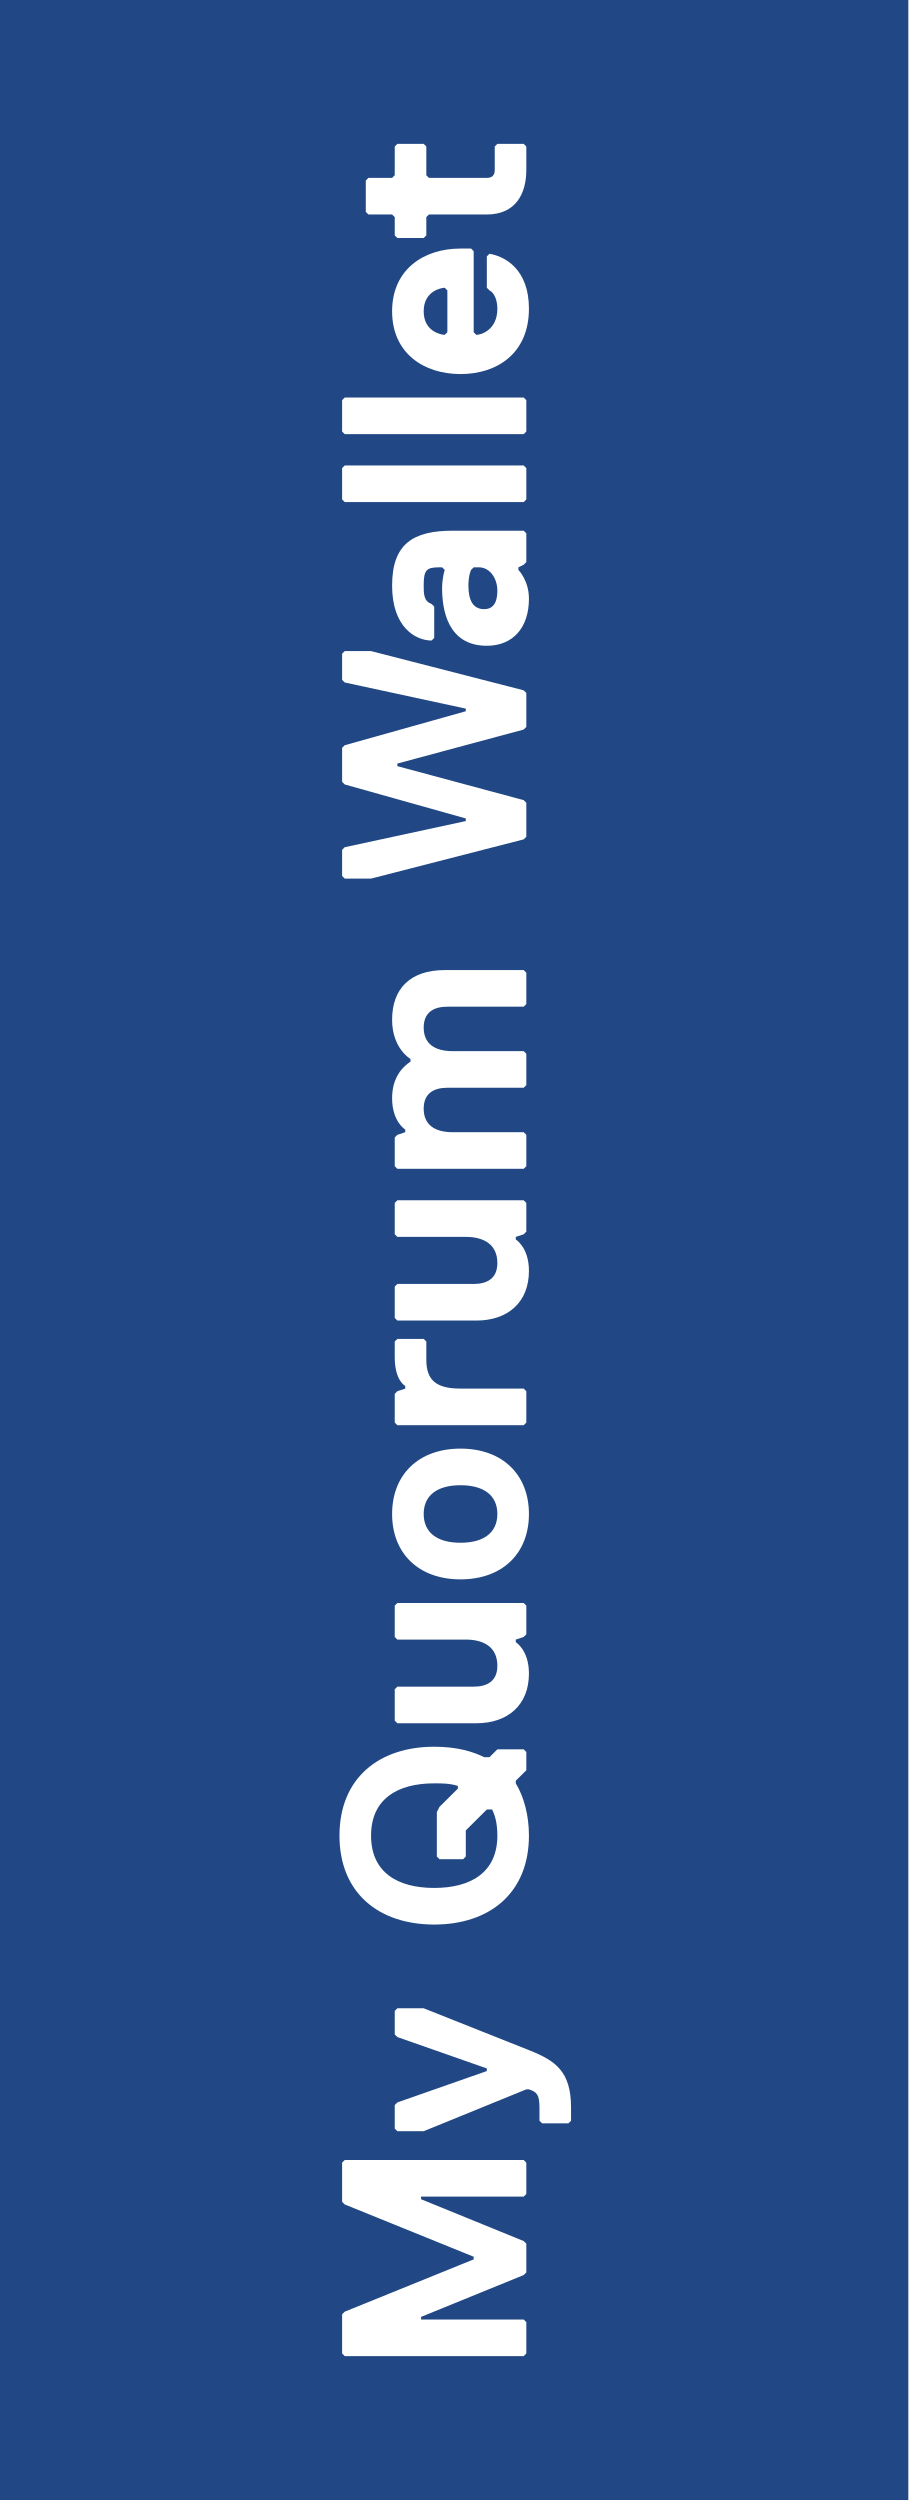
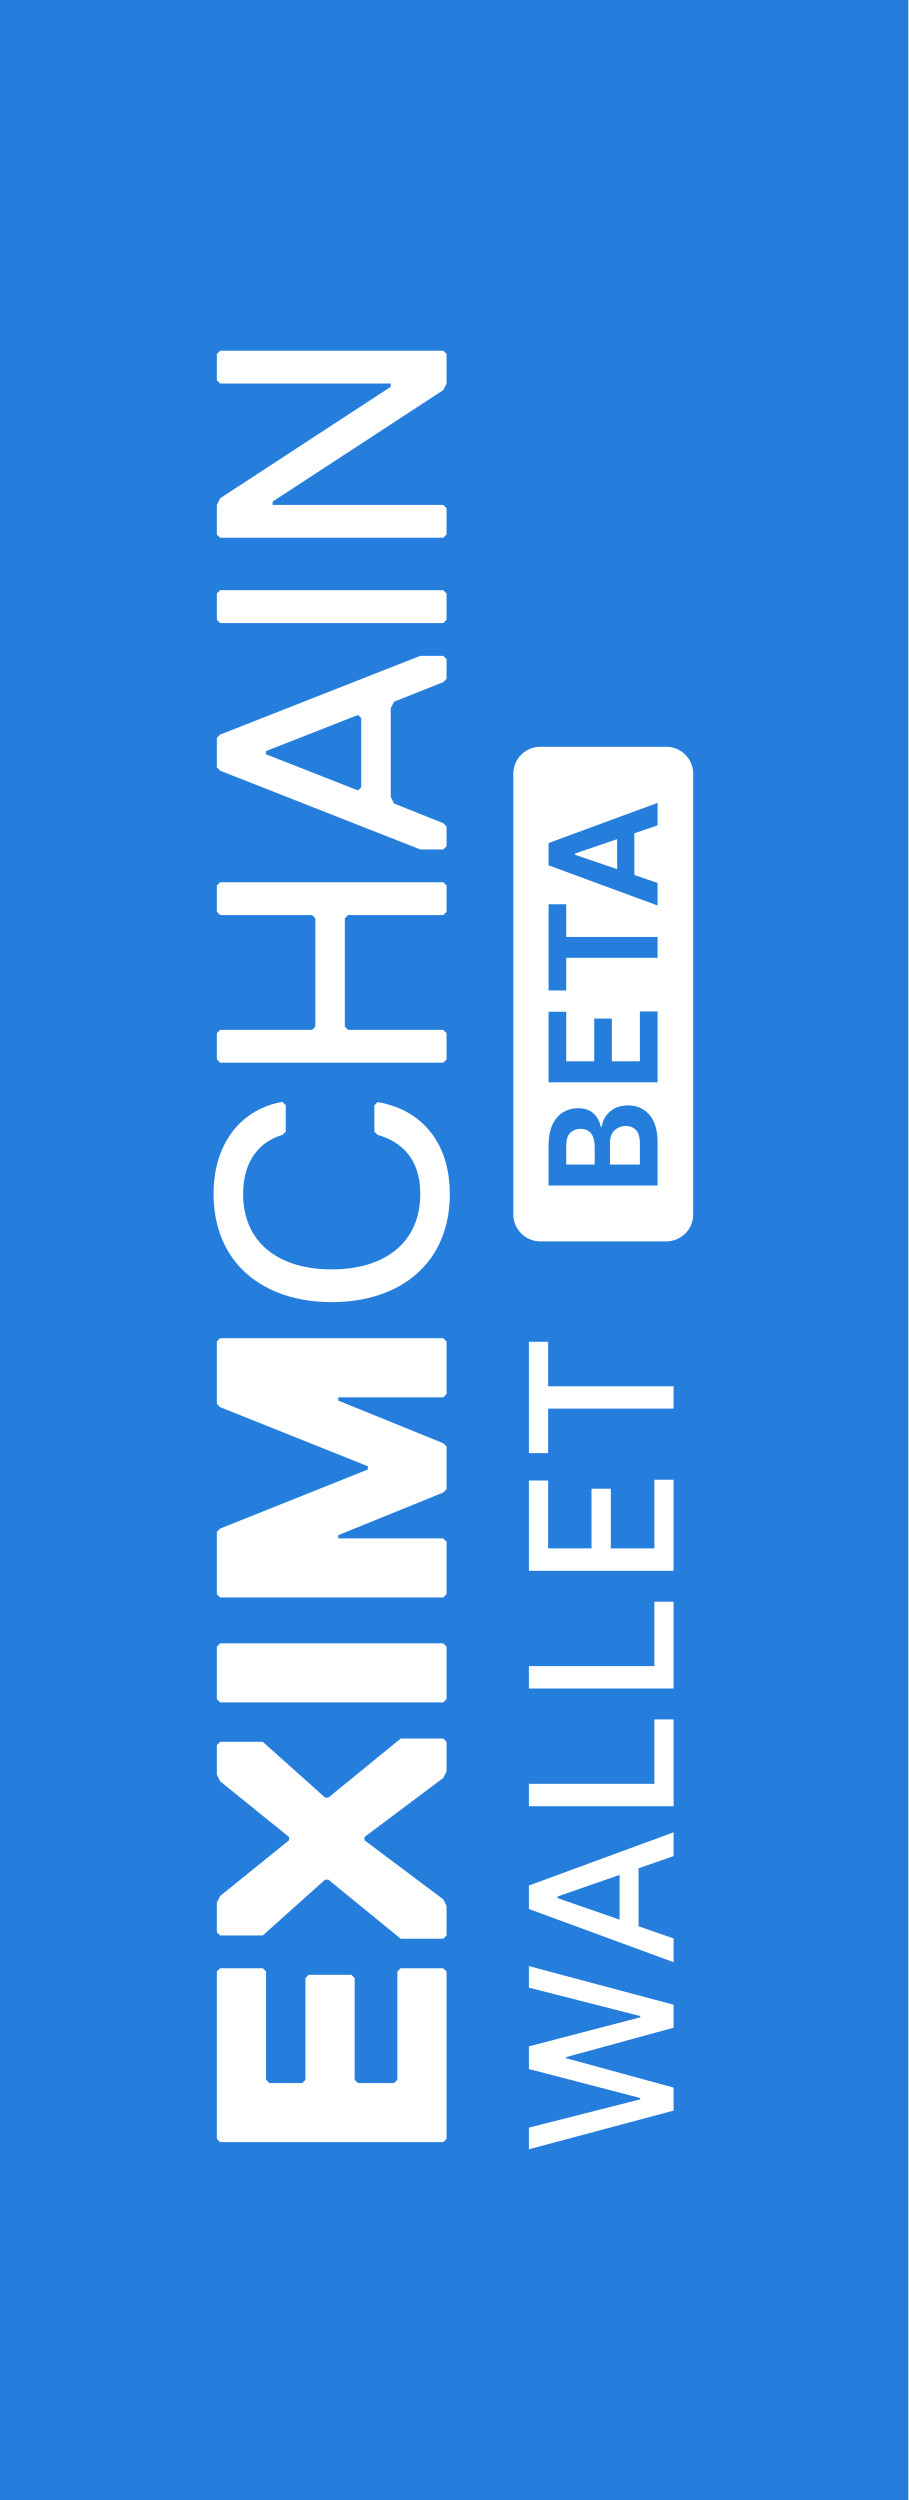
- <svg xmlns="http://www.w3.org/2000/svg" fill="none" height="1112" viewBox="0 0 404 1112" width="404">
-   <path d="m0 0h404v1112h-404z" fill="#214885" />
-   <g fill="#fff">
-     <path d="m232.932 960.768h-79.591l-1.171 1.163v17.446l1.171 1.163 57.352 23.26v1.17l-57.352 23.26-1.171 1.16v17.45l1.171 1.16h79.591l1.17-1.16v-13.96l-1.17-1.16h-45.648v-1.17l45.648-18.61 1.17-1.16v-12.793l-1.17-1.163-45.648-18.61v-1.163h45.648l1.17-1.163v-13.957z" />
-     <path d="m188.455 893.29h-11.705l-1.17 1.163v10.468l1.17 1.163 39.795 13.957v1.163l-39.795 13.957-1.17 1.163v10.468l1.17 1.163h11.705l45.647-18.609h1.171c3.511 1.163 4.682 2.326 4.682 8.141v5.816l1.17 1.163h11.705l1.17-1.163v-5.816c0-16.283-7.023-20.935-18.727-25.588z" />
-     <path d="m193.136 856.039c24.58 0 42.137-13.958 42.137-39.546 0-9.305-2.341-17.446-5.853-23.262v-1.163l4.682-4.652v-8.142l-1.17-1.163h-11.705l-3.511 3.489h-2.341c-4.682-2.326-11.705-4.652-22.239-4.652-24.579 0-42.136 13.957-42.136 39.545s17.557 39.546 42.136 39.546zm0-16.284c-16.386 0-28.091-6.978-28.091-23.262 0-16.283 11.705-23.262 28.091-23.262 3.512 0 7.023 0 10.534 1.163v1.164l-8.193 8.141-1.17 2.326v19.773l1.17 1.163h10.534l1.171-1.163v-11.631l9.363-9.305h2.341c1.171 2.327 2.341 5.816 2.341 11.631 0 16.284-11.704 23.262-28.091 23.262z" />
-     <path d="m176.75 766.507h35.114c14.045 0 23.409-8.141 23.409-22.099 0-10.467-5.853-13.957-5.853-13.957v-1.163l3.512-1.163 1.17-1.163v-12.794l-1.17-1.163h-56.182l-1.17 1.163v13.957l1.17 1.163h30.432c8.193 0 14.045 3.489 14.045 11.631 0 6.979-4.682 9.305-10.534 9.305h-33.943l-1.17 1.163v13.957z" />
-     <path d="m204.841 644.346c-18.727 0-30.432 11.631-30.432 29.077 0 17.447 11.705 29.078 30.432 29.078s30.432-11.631 30.432-29.078c0-17.446-11.705-29.077-30.432-29.077zm0 16.283c10.534 0 16.386 4.652 16.386 12.794s-5.852 12.794-16.386 12.794-16.386-4.652-16.386-12.794 5.852-12.794 16.386-12.794z" />
-     <path d="m188.455 595.545h-11.705l-1.17 1.163v6.979c0 10.468 4.681 12.794 4.681 12.794v1.163l-3.511 1.163-1.17 1.163v12.795l1.17 1.163h56.182l1.17-1.163v-13.958l-1.17-1.163h-28.091c-10.534 0-15.216-3.489-15.216-12.794v-8.142z" />
-     <path d="m176.75 587.385h35.114c14.045 0 23.409-8.141 23.409-22.098 0-10.468-5.853-13.958-5.853-13.958v-1.163l3.512-1.163 1.17-1.163v-12.794l-1.17-1.163h-56.182l-1.17 1.163v13.957l1.17 1.163h30.432c8.193 0 14.045 3.49 14.045 11.631 0 6.979-4.682 9.305-10.534 9.305h-33.943l-1.17 1.163v13.957z" />
-     <path d="m232.932 431.494h-35.114c-15.216 0-23.409 8.142-23.409 22.099 0 12.794 8.193 17.446 8.193 17.446v1.163c-3.511 2.327-8.193 6.979-8.193 16.284 0 10.468 5.852 13.957 5.852 13.957v1.163l-3.511 1.163-1.17 1.163v12.794l1.17 1.163h56.182l1.17-1.163v-13.957l-1.17-1.163h-31.602c-8.194 0-12.875-3.489-12.875-10.468 0-6.978 4.681-9.305 10.534-9.305h33.943l1.17-1.163v-13.957l-1.17-1.163h-31.602c-8.194 0-12.875-3.489-12.875-10.468s4.681-9.305 10.534-9.305h33.943l1.17-1.163v-13.957z" />
-     <path d="m152.17 347.764 1.171 1.163 53.841 15.121v1.163l-53.841 11.631-1.171 1.163v11.631l1.171 1.163h11.704l67.887-17.446 1.17-1.164v-15.12l-1.17-1.163-56.182-15.12v-1.163l56.182-15.121 1.17-1.163v-15.12l-1.17-1.163-67.887-17.447h-11.704l-1.171 1.164v11.631l1.171 1.163 53.841 11.631v1.163l-53.841 15.12-1.171 1.163z" />
-     <path d="m232.932 236.061h-31.602c-17.557 0-26.921 5.816-26.921 24.426 0 18.609 10.534 24.425 17.557 24.425l1.17-1.163v-13.958l-1.17-1.163c-3.511-1.163-3.511-4.652-3.511-8.141 0-6.979 1.17-8.142 7.022-8.142h1.171l1.17 1.163s-1.17 3.489-1.17 8.142c0 9.304 2.341 25.588 19.897 25.588 11.705 0 18.728-8.142 18.728-20.936 0-8.142-4.682-12.794-4.682-12.794v-1.163l2.341-1.163 1.17-1.163v-12.794zm-22.239 16.284h2.341c4.682 0 8.193 4.652 8.193 10.468 0 5.815-2.341 8.141-5.852 8.141-4.682 0-7.023-3.489-7.023-10.467 0-4.653 1.171-6.979 1.171-6.979z" />
-     <path d="m232.932 207.038h-79.591l-1.171 1.164v13.957l1.171 1.163h79.591l1.17-1.163v-13.957z" />
-     <path d="m232.932 176.825h-79.591l-1.171 1.163v13.958l1.171 1.163h79.591l1.17-1.163v-13.958z" />
-     <path d="m204.841 110.556c-16.386 0-30.432 9.305-30.432 27.914 0 18.61 14.046 27.915 30.432 27.915s30.432-9.305 30.432-29.078c0-17.446-10.534-23.262-17.557-24.425l-1.171 1.163v13.957l1.171 1.163c2.341 1.163 3.511 4.653 3.511 8.142 0 9.305-7.022 11.631-9.363 11.631l-1.171-1.163v-36.056l-1.17-1.163zm-5.852 18.609v18.61l-1.171 1.163c-1.17 0-9.363-1.163-9.363-10.468s8.193-10.468 9.363-10.468z" />
-     <path d="m190.795 79.12-1.17-1.163v-12.794l-1.17-1.163h-11.705l-1.17 1.163v12.794l-1.171 1.163h-10.534l-1.17 1.163v13.957l1.17 1.163h10.534l1.171 1.163v8.141l1.17 1.164h11.705l1.17-1.164v-8.141l1.17-1.163h25.75c12.875 0 17.557-9.305 17.557-19.773v-10.468l-1.17-1.163h-11.705l-1.17 1.163v10.468c0 2.326-1.171 3.489-3.512 3.489z" />
-   </g>
+ <svg xmlns="http://www.w3.org/2000/svg" width="404" height="1112" viewBox="0 0 404 1112" fill="none">
+   <path d="M0 0H404V1112H0V0Z" fill="#267EDC" />
+   <path d="M235.262 946.385L235.262 956L299.612 938.781L299.612 928.57L251.821 915.499L251.821 914.996L299.612 901.925L299.612 891.713L235.262 874.526L235.262 884.109L284.781 896.74L284.781 897.306L235.262 910.22L235.262 920.306L284.75 933.189L284.75 933.786L235.262 946.385Z" fill="white" />
+   <path d="M299.612 862.233L284.027 856.828L284.027 831L299.612 825.596L299.612 815.007L235.262 838.667L235.262 849.13L299.612 872.79L299.612 862.233ZM248.019 844.291L248.019 843.537L275.606 833.954L275.606 853.875L248.019 844.291Z" fill="white" />
+   <path d="M291.065 764.797L291.065 793.453L235.262 793.453L235.262 803.413L299.612 803.413L299.612 764.797L291.065 764.797Z" fill="white" />
+   <path d="M291.065 712.434L291.065 741.09L235.262 741.09L235.262 751.05L299.612 751.05L299.612 712.434L291.065 712.434Z" fill="white" />
+   <path d="M291.065 658.186L291.065 688.727L271.679 688.727L271.679 662.177L263.101 662.177L263.101 688.727L243.809 688.727L243.809 658.532L235.262 658.532L235.262 698.688L299.612 698.688L299.612 658.186L291.065 658.186Z" fill="white" />
+   <path d="M235.262 596.83L235.262 646.349L243.809 646.349L243.809 626.554L299.612 626.554L299.612 616.625L243.809 616.625L243.809 596.83L235.262 596.83Z" fill="white" />
+   <path fill-rule="evenodd" clip-rule="evenodd" d="M198.625 170.589L198.625 157.461L197.164 156L97.921 156L96.46 157.461L96.46 169.136L97.913 170.589L173.806 170.589L173.806 172.05L97.913 221.636L96.46 224.594V237.73L97.913 239.192H197.164L198.625 237.73L198.625 226.056L197.164 224.594L121.27 224.594L121.27 223.098L197.164 173.512L198.625 170.589ZM198.625 264.002L198.625 275.677L197.164 277.129H97.913L96.46 275.677L96.46 264.002L97.913 262.523L197.164 262.523L198.625 264.002ZM198.625 301.931L198.625 293.179L197.155 291.718H186.933L97.921 326.741L96.46 328.203V341.339L97.913 342.8L186.933 377.833H197.164L198.625 376.371L198.625 367.611L197.164 366.158L175.268 357.398L173.806 354.475L173.806 315.023L175.268 312.109L197.164 303.409L198.625 301.931ZM118.348 335.528L118.348 334.066L159.235 318.016L160.687 319.477L160.687 350.125L159.235 351.586L118.348 335.528ZM198.625 393.882L198.625 405.548L197.164 407.009L154.833 407.009L153.38 408.471L153.38 456.63L154.833 458.092L197.164 458.092L198.625 459.553L198.625 471.228L197.164 472.689H97.913L96.46 471.228L96.46 459.553L97.921 458.092L138.808 458.092L140.27 456.63L140.27 408.471L138.808 407.009L97.921 407.009L96.46 405.548L96.46 393.882L97.921 392.42L197.164 392.42L198.625 393.882ZM95 531.012C95 561.668 116.888 579.18 147.535 579.18C178.236 579.18 200.08 561.712 200.071 531.082C200.071 506.245 185.482 493.109 167.962 490.194L166.509 491.656L166.509 503.331L167.962 504.792C178.183 507.706 186.935 515.005 186.935 531.055C186.935 552.952 170.885 564.626 147.535 564.626C124.186 564.626 108.136 552.952 108.136 531.055C108.136 516.467 115.426 507.706 125.648 504.792L127.109 503.331L127.109 491.586L125.648 490.125C108.136 493.065 95 507.663 95 531.012ZM198.625 596.726L198.625 620.066L197.164 621.528H150.457L150.457 622.989L197.164 641.962L198.625 643.424L198.625 662.406L197.164 663.859L150.457 682.841L150.457 684.293H197.164L198.625 685.755L198.625 709.113L197.164 710.54H97.913L96.46 709.113L96.46 681.379L97.921 679.918L163.602 653.646L163.602 652.184L97.921 625.912L96.46 624.416L96.46 596.682L97.921 595.221L197.164 595.221L198.625 596.726ZM198.625 755.776L198.625 732.453L197.164 730.966L97.921 730.966L96.46 732.418L96.46 755.776L97.913 757.229H197.164L198.625 755.776ZM198.625 774.766V787.902L197.164 790.825L162.131 817.097L162.131 818.559L197.164 844.831L198.625 847.745L198.625 860.881L197.164 862.343L178.234 862.343L146.046 836.071H144.585L116.886 860.881L97.913 860.881L96.46 859.42L96.46 846.249L97.921 843.335L128.561 818.559L128.561 817.097L97.913 792.313L96.46 789.364V776.228L97.921 774.766H116.886L144.62 799.585L146.046 799.585L178.234 773.313H197.207L198.625 774.766ZM198.625 876.933L198.625 951.365L197.164 952.826H97.913L96.46 951.365L96.46 876.933L97.921 875.471L116.886 875.471L118.348 876.933L118.348 925.093L119.809 926.554L134.398 926.554L135.859 925.093L135.859 879.856L137.321 878.394L156.294 878.394L157.756 879.856L157.756 925.093L159.217 926.554H175.268L176.729 925.093L176.729 876.933L178.19 875.471L197.164 875.471L198.625 876.933Z" fill="white" />
+   <rect x="228.333" y="552.175" width="220" height="80" rx="12" transform="rotate(-90 228.333 552.175)" fill="white" />
+   <path d="M292.485 508.204L292.485 527.333L244 527.333L244 509.53C244 505.789 244.577 502.696 245.729 500.25C246.865 497.788 248.428 495.957 250.416 494.757C252.389 493.542 254.63 492.934 257.14 492.934C259.981 492.934 262.23 493.676 263.887 495.16C265.544 496.628 266.673 498.656 267.272 501.244L267.675 501.244C267.99 498.577 269.19 496.32 271.273 494.473C273.357 492.611 276.071 491.68 279.417 491.68C283.252 491.68 286.393 493.061 288.84 495.823C291.27 498.569 292.485 502.696 292.485 508.204ZM251.86 517.982L264.526 517.982L264.526 510.24C264.526 504.827 262.403 502.12 258.158 502.12C256.485 502.12 255.017 502.672 253.754 503.777C252.492 504.882 251.86 506.871 251.86 509.743L251.86 517.982ZM278.375 500.818C276.466 500.818 274.816 501.449 273.428 502.712C272.023 503.959 271.321 505.86 271.321 508.417L271.321 517.982L284.625 517.982L284.625 508.772C284.625 505.947 284.057 503.919 282.921 502.688C281.769 501.441 280.254 500.818 278.375 500.818Z" fill="#267EDC" />
+   <path d="M284.625 449.911L292.485 449.911L292.485 481.422L244 481.422L244 450.03L251.86 450.03L251.86 472.07L264.313 472.07L264.313 453.06L272.149 453.06L272.149 472.07L284.625 472.07L284.625 449.911Z" fill="#267EDC" />
+   <path d="M244 402.218L251.86 402.218L251.86 416.754L292.485 416.754L292.485 426.034L251.86 426.034L251.86 440.57L244 440.57L244 402.218Z" fill="#267EDC" />
+   <path d="M292.485 392.735L292.485 402.773L244 384.899L244 374.98L292.485 357.106L292.485 367.12L282.163 370.647L282.163 389.208L292.485 392.735ZM255.79 380.212L274.493 386.604L274.493 373.252L255.79 379.644L255.79 380.212Z" fill="#267EDC" />
</svg>
